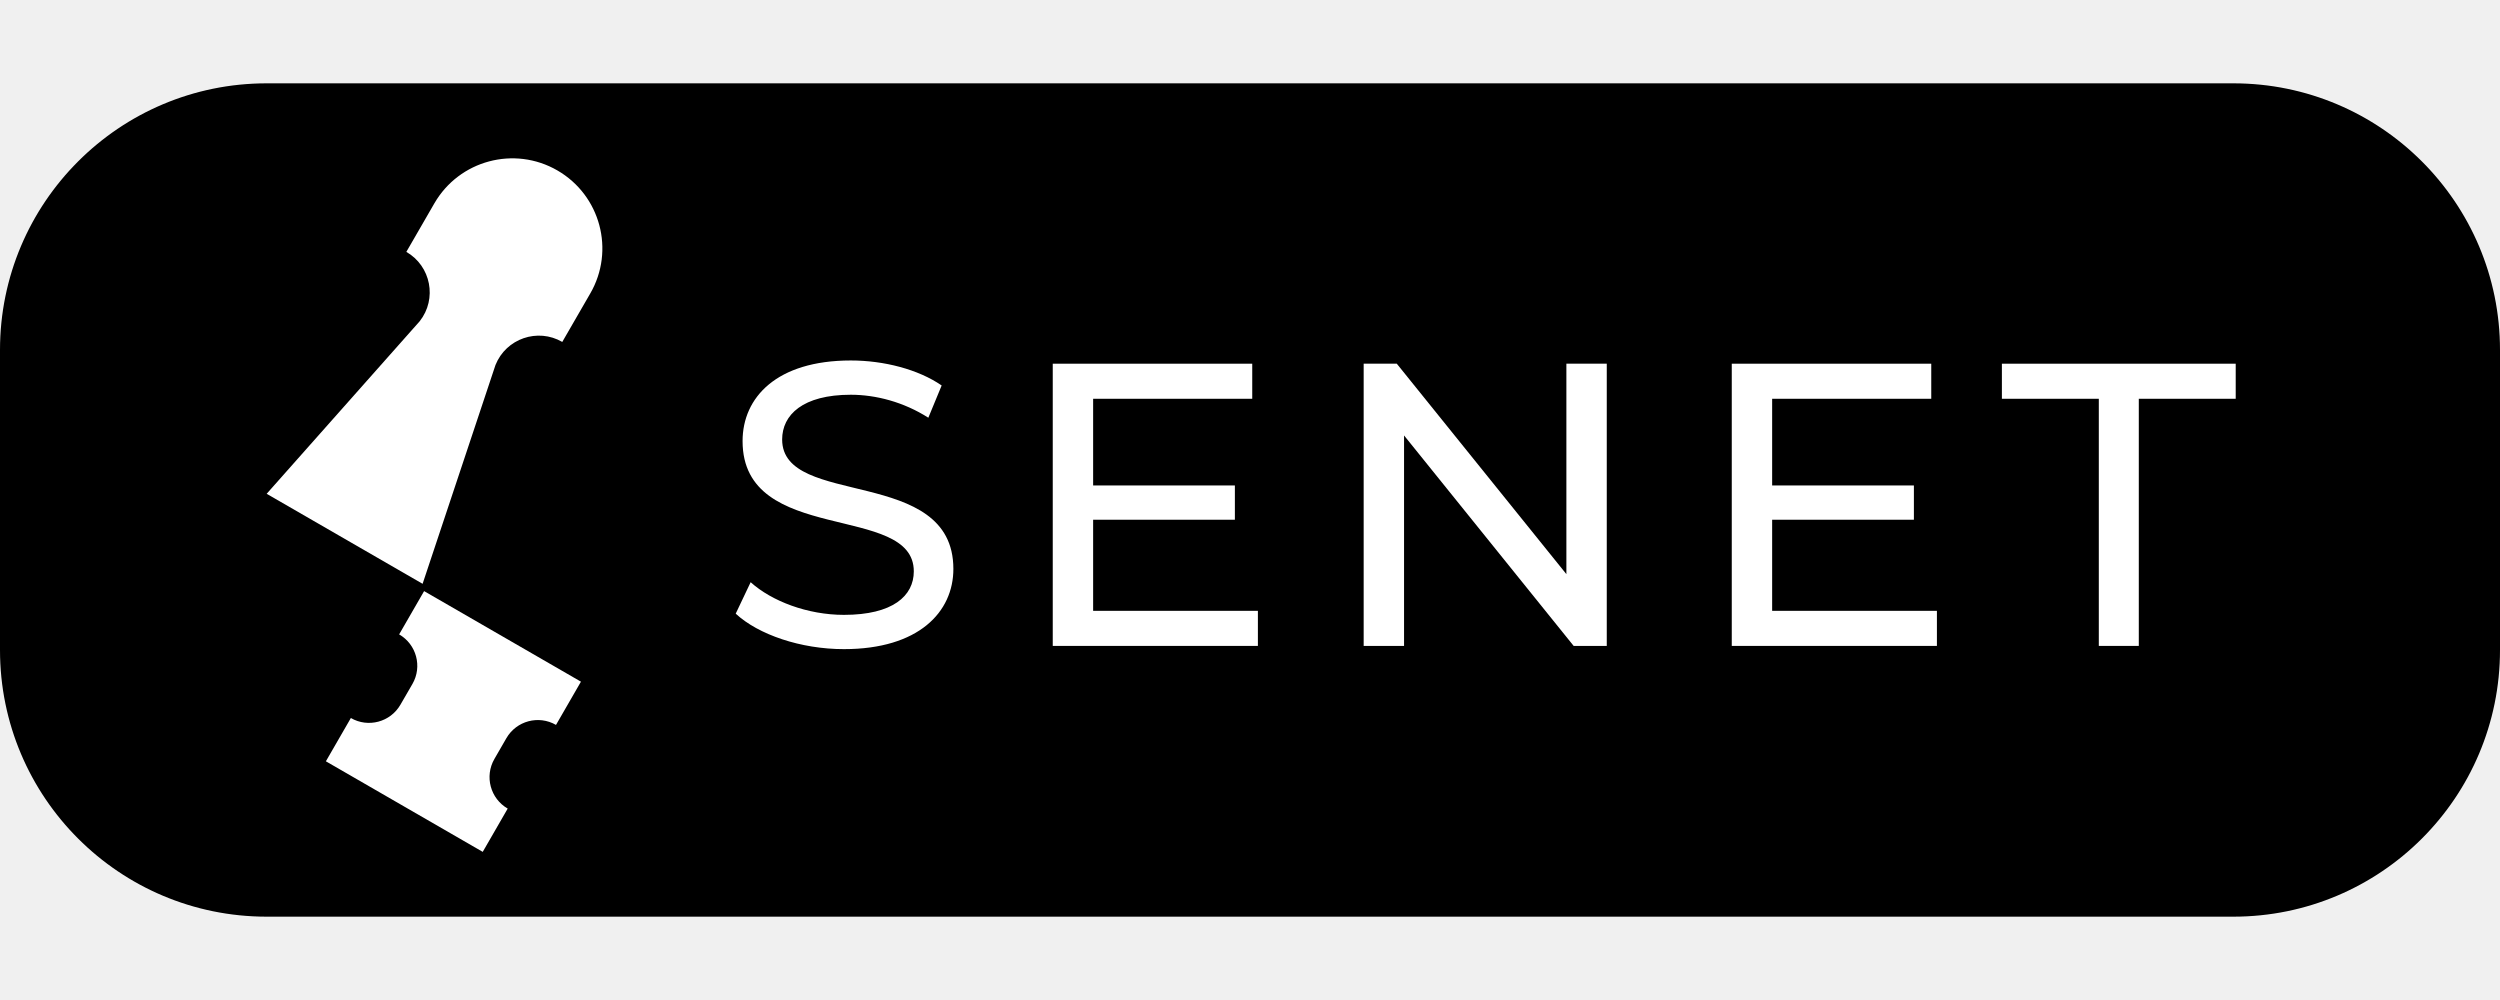
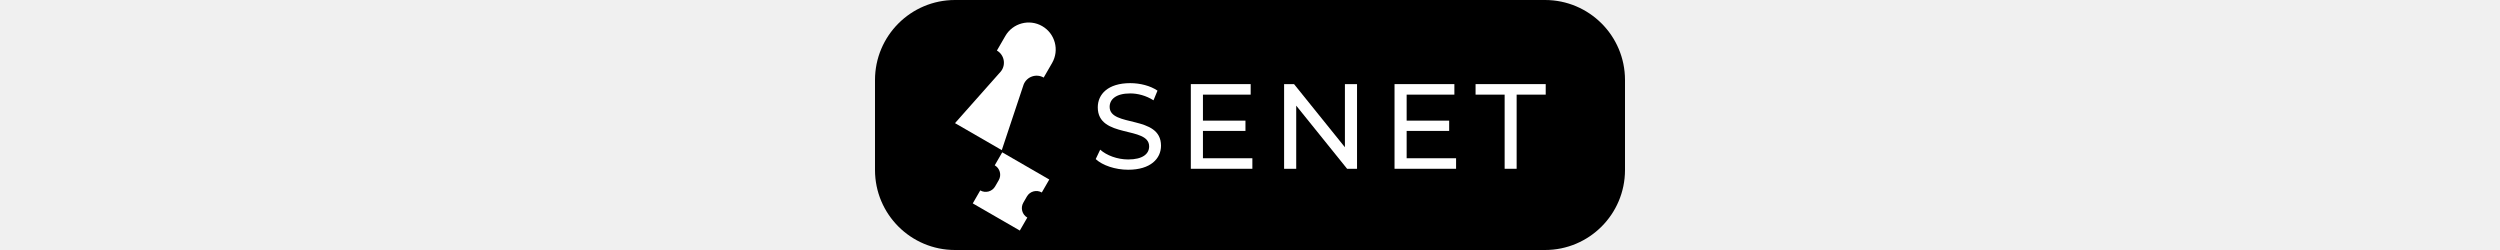
- <svg xmlns="http://www.w3.org/2000/svg" width="500" height="200" viewBox="0 0 300 100" fill="none">
+ <svg xmlns="http://www.w3.org/2000/svg" width="100" height="10" viewBox="0 0 300 100" fill="none">
  <rect width="300" height="100" rx="32" fill="black" />
  <path d="M66.718 76.994L69.714 71.801L50.892 60.933L47.897 66.127C49.98 67.329 50.696 69.992 49.493 72.074L48.05 74.567C46.847 76.65 44.185 77.366 42.102 76.163L39.106 81.356L57.928 92.224L60.924 87.031C58.841 85.828 58.125 83.16 59.327 81.078L60.765 78.585C61.968 76.502 64.635 75.786 66.718 76.989V76.994Z" fill="white" />
  <path d="M70.835 25.21C73.82 20.044 72.049 13.435 66.883 10.45C61.717 7.466 55.108 9.237 52.123 14.403L48.761 20.225C51.718 21.93 52.478 25.861 50.368 28.545L32 49.255L50.712 60.057L59.459 33.798C60.733 30.628 64.516 29.321 67.473 31.032L70.835 25.21Z" fill="white" />
  <path d="M101.272 67.896C110.237 67.896 114.405 63.445 114.405 58.269C114.405 45.836 93.858 51.012 93.858 42.739C93.858 39.788 96.329 37.369 102.096 37.369C105.1 37.369 108.444 38.24 111.4 40.127L112.999 36.257C110.189 34.321 106.07 33.257 102.096 33.257C93.179 33.257 89.109 37.708 89.109 42.933C89.109 55.511 109.656 50.286 109.656 58.559C109.656 61.51 107.136 63.784 101.272 63.784C96.911 63.784 92.598 62.139 90.078 59.865L88.285 63.639C90.999 66.155 96.087 67.896 101.272 67.896Z" fill="white" />
  <path d="M131.176 63.3V52.367H148.185V48.255H131.176V37.853H150.269V33.644H126.33V67.509H150.947V63.3H131.176Z" fill="white" />
  <path d="M187.966 33.644V58.898L167.614 33.644H163.64V67.509H168.486V42.255L188.839 67.509H192.812V33.644H187.966Z" fill="white" />
  <path d="M212.658 63.3V52.367H229.667V48.255H212.658V37.853H231.751V33.644H207.812V67.509H232.429V63.3H212.658Z" fill="white" />
  <path d="M251.857 67.509H256.655V37.853H268.285V33.644H240.227V37.853H251.857V67.509Z" fill="white" />
</svg>
